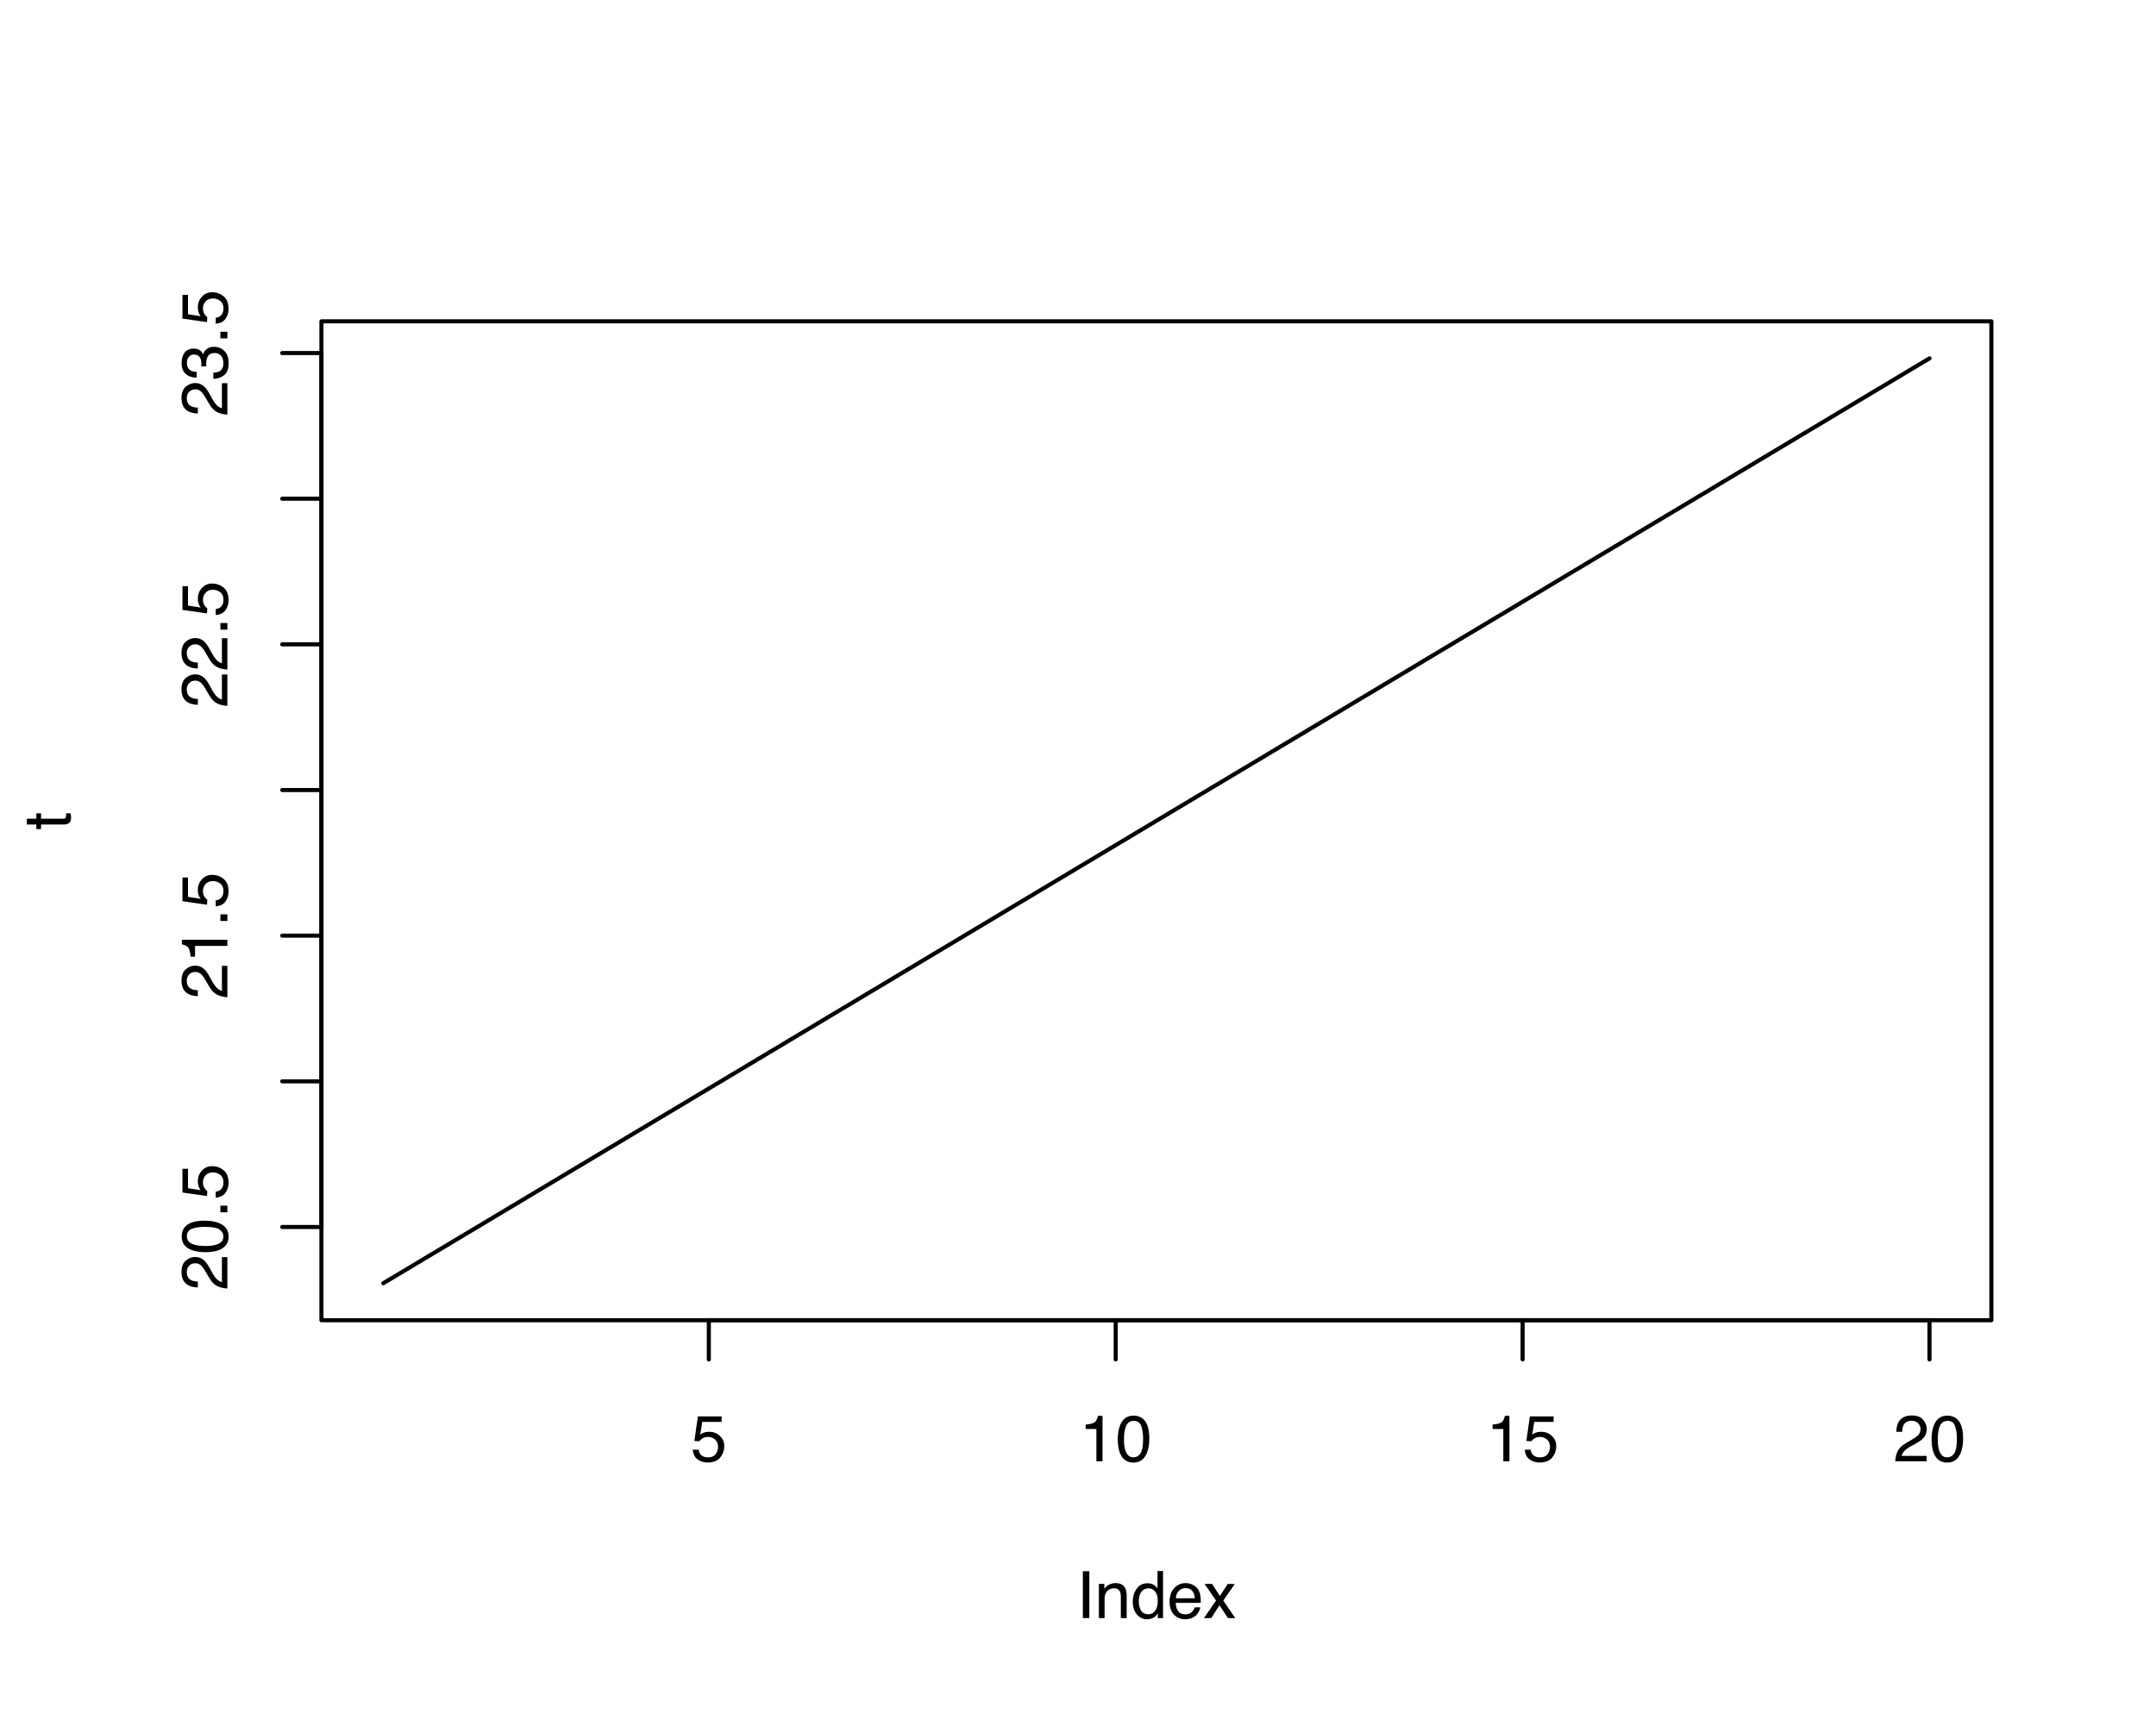
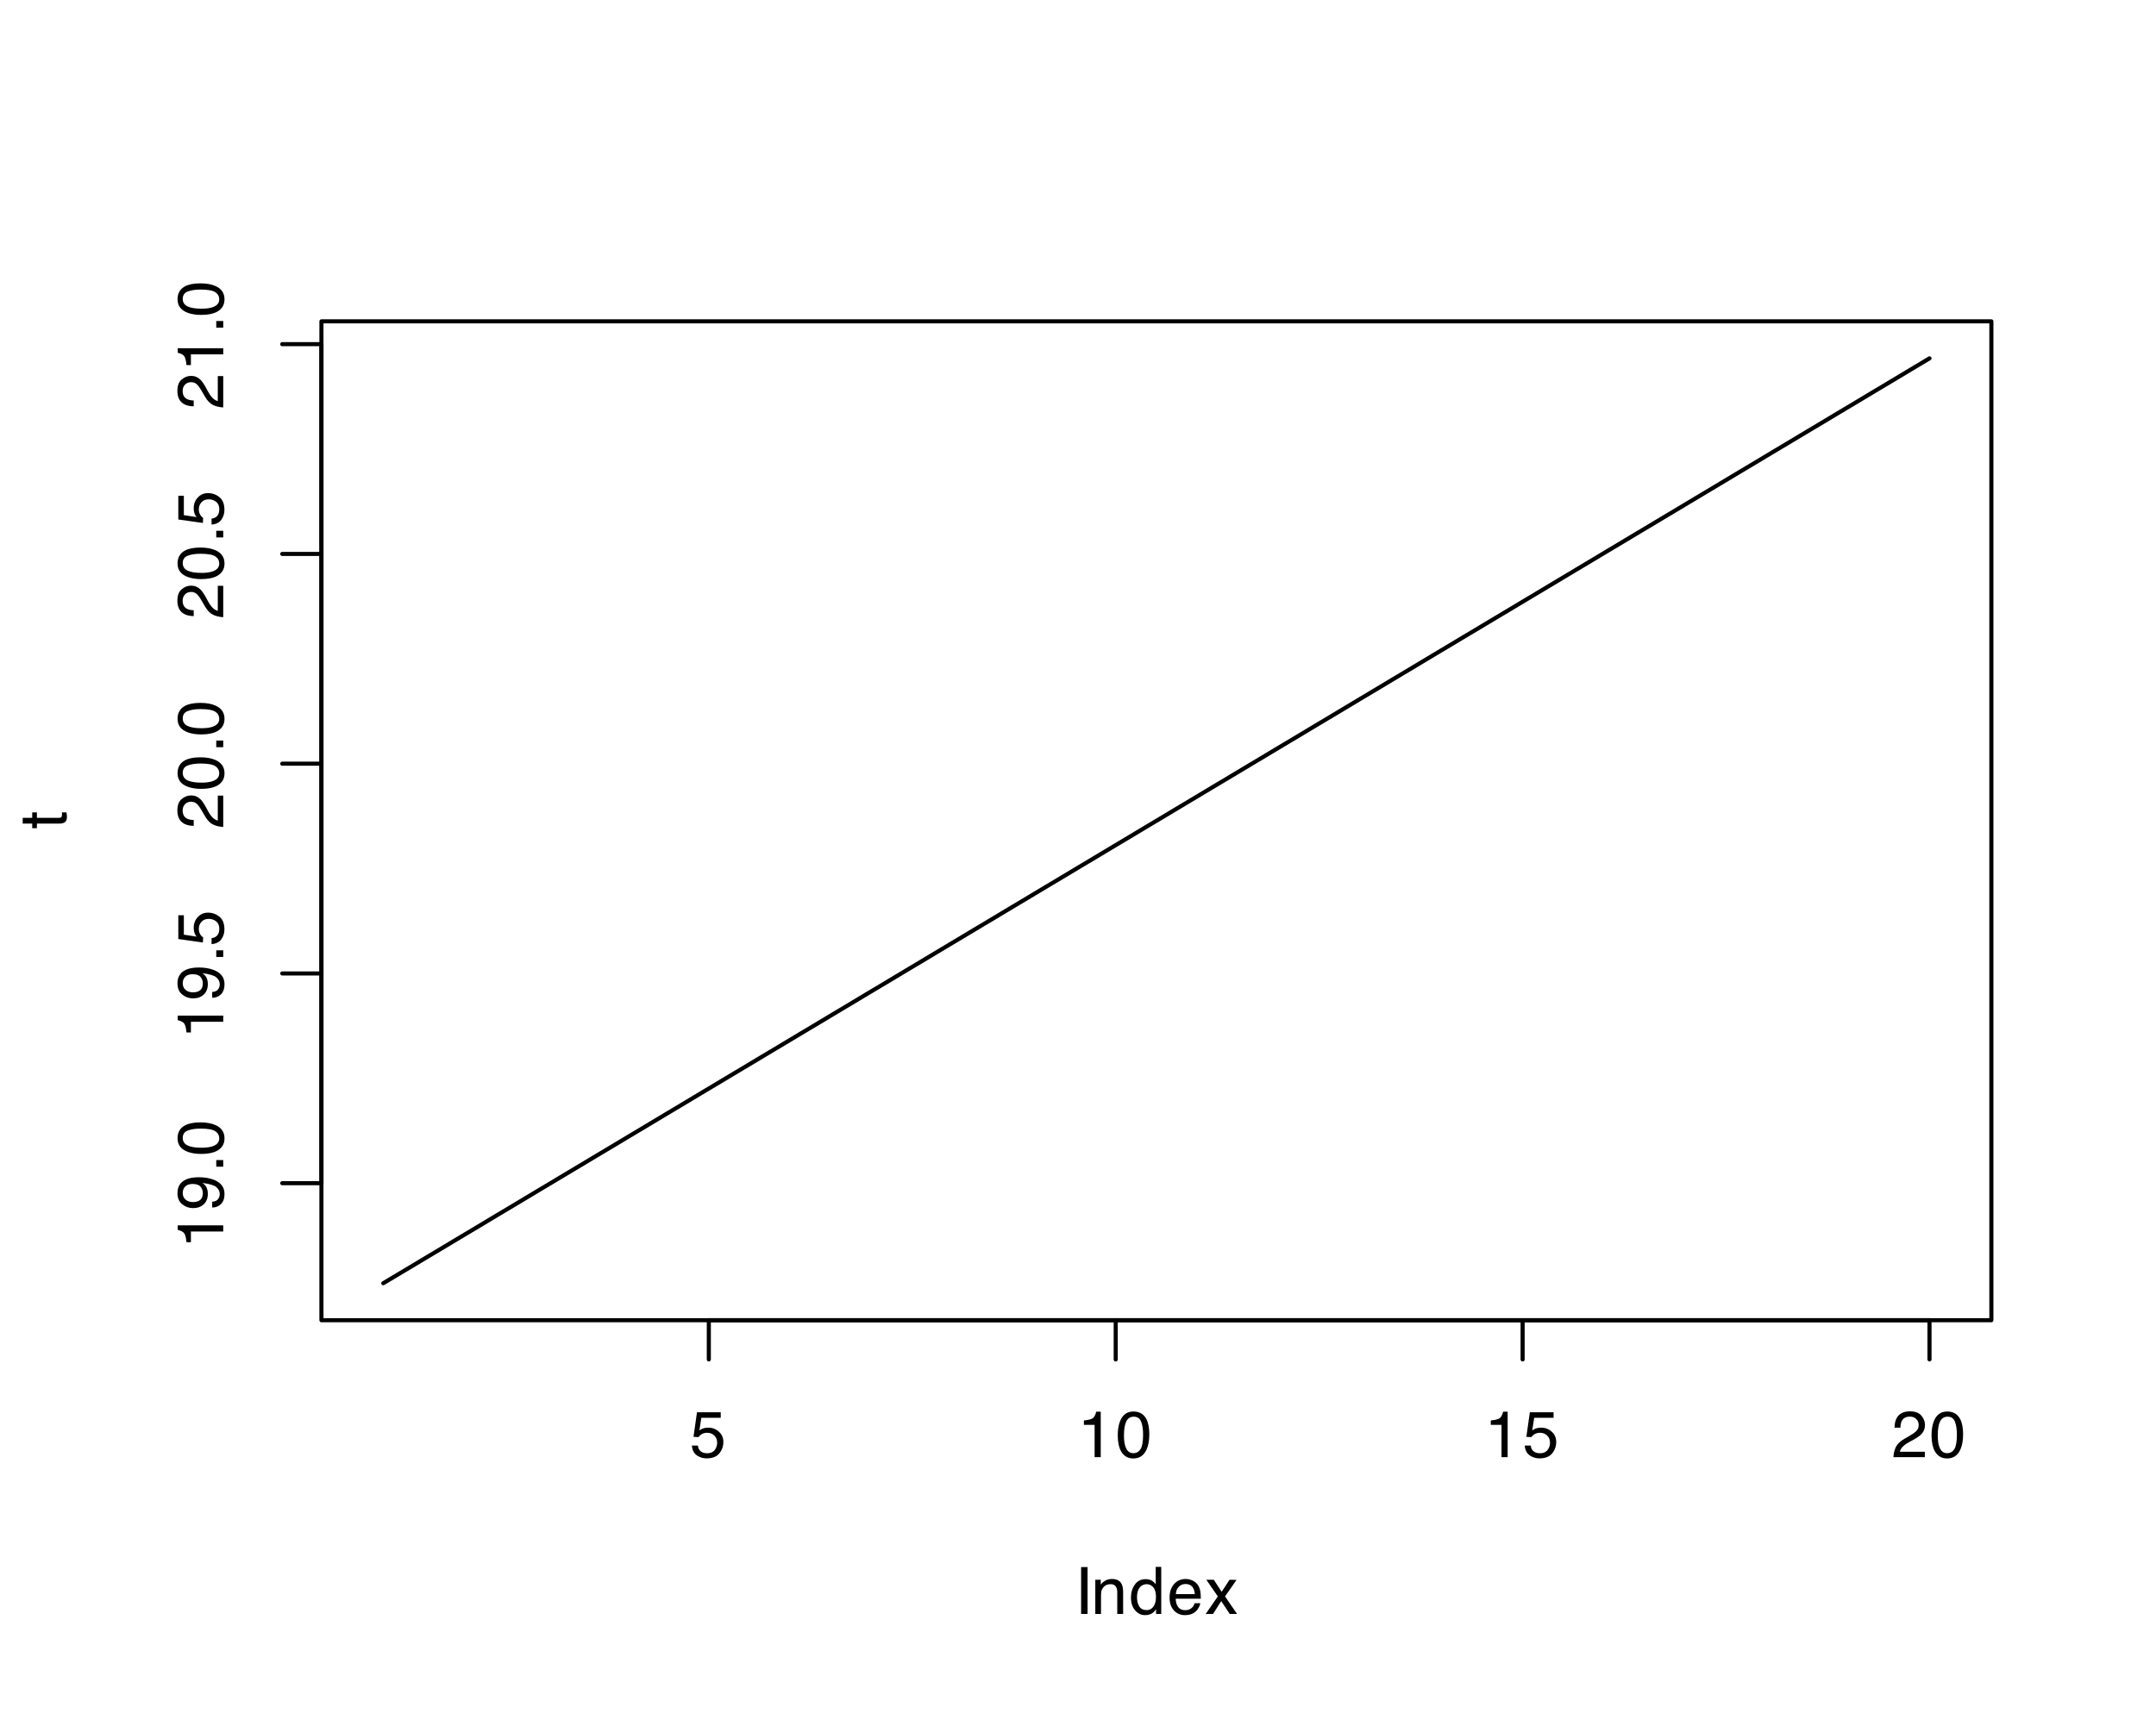
- <svg xmlns="http://www.w3.org/2000/svg" xmlns:xlink="http://www.w3.org/1999/xlink" width="396pt" height="316pt" viewBox="0 0 396 316" version="1.1">
+ <svg xmlns="http://www.w3.org/2000/svg" xmlns:xlink="http://www.w3.org/1999/xlink" width="396" height="316" viewBox="0 0 396 316">
  <defs>
    <g>
-       <symbol overflow="visible" id="glyph0-0">
-         <path style="stroke:none;" d="M 0.391 0 L 0.391 -8.609 L 7.219 -8.609 L 7.219 0 Z M 6.141 -1.078 L 6.141 -7.531 L 1.469 -7.531 L 1.469 -1.078 Z M 6.141 -1.078 " />
-       </symbol>
-       <symbol overflow="visible" id="glyph0-1">
-         <path style="stroke:none;" d="M 1.484 -2.141 C 1.555 -1.535 1.836 -1.117 2.328 -0.891 C 2.578 -0.773 2.863 -0.719 3.188 -0.719 C 3.812 -0.719 4.273 -0.914 4.578 -1.312 C 4.879 -1.707 5.031 -2.148 5.031 -2.641 C 5.031 -3.223 4.848 -3.676 4.484 -4 C 4.129 -4.32 3.703 -4.484 3.203 -4.484 C 2.836 -4.484 2.523 -4.41 2.266 -4.266 C 2.004 -4.129 1.785 -3.938 1.609 -3.688 L 0.688 -3.734 L 1.328 -8.25 L 5.688 -8.25 L 5.688 -7.234 L 2.125 -7.234 L 1.766 -4.906 C 1.961 -5.051 2.148 -5.16 2.328 -5.234 C 2.641 -5.359 3 -5.422 3.406 -5.422 C 4.176 -5.422 4.828 -5.172 5.359 -4.672 C 5.898 -4.18 6.172 -3.555 6.172 -2.797 C 6.172 -2.004 5.922 -1.301 5.422 -0.688 C 4.93 -0.082 4.148 0.219 3.078 0.219 C 2.398 0.219 1.797 0.023 1.266 -0.359 C 0.742 -0.742 0.453 -1.336 0.391 -2.141 Z M 1.484 -2.141 " />
-       </symbol>
-       <symbol overflow="visible" id="glyph0-2">
-         <path style="stroke:none;" d="M 1.156 -5.938 L 1.156 -6.75 C 1.914 -6.82 2.441 -6.945 2.734 -7.125 C 3.035 -7.301 3.266 -7.711 3.422 -8.359 L 4.25 -8.359 L 4.25 0 L 3.125 0 L 3.125 -5.938 Z M 1.156 -5.938 " />
-       </symbol>
-       <symbol overflow="visible" id="glyph0-3">
-         <path style="stroke:none;" d="M 3.25 -8.391 C 4.332 -8.391 5.117 -7.941 5.609 -7.047 C 5.984 -6.359 6.172 -5.41 6.172 -4.203 C 6.172 -3.066 6 -2.125 5.656 -1.375 C 5.164 -0.301 4.359 0.234 3.234 0.234 C 2.234 0.234 1.484 -0.203 0.984 -1.078 C 0.578 -1.816 0.375 -2.801 0.375 -4.031 C 0.375 -4.977 0.5 -5.797 0.75 -6.484 C 1.207 -7.754 2.039 -8.391 3.25 -8.391 Z M 3.234 -0.734 C 3.785 -0.734 4.223 -0.973 4.547 -1.453 C 4.867 -1.941 5.031 -2.848 5.031 -4.172 C 5.031 -5.117 4.91 -5.898 4.672 -6.516 C 4.441 -7.129 3.988 -7.438 3.312 -7.438 C 2.688 -7.438 2.227 -7.145 1.938 -6.562 C 1.656 -5.977 1.516 -5.117 1.516 -3.984 C 1.516 -3.129 1.609 -2.441 1.797 -1.922 C 2.078 -1.129 2.555 -0.734 3.234 -0.734 Z M 3.234 -0.734 " />
-       </symbol>
-       <symbol overflow="visible" id="glyph0-4">
-         <path style="stroke:none;" d="M 0.375 0 C 0.414 -0.719 0.566 -1.344 0.828 -1.875 C 1.086 -2.414 1.594 -2.906 2.344 -3.344 L 3.469 -4 C 3.969 -4.289 4.32 -4.539 4.531 -4.75 C 4.852 -5.07 5.016 -5.441 5.016 -5.859 C 5.016 -6.348 4.863 -6.734 4.562 -7.016 C 4.27 -7.305 3.883 -7.453 3.406 -7.453 C 2.676 -7.453 2.176 -7.18 1.906 -6.641 C 1.75 -6.336 1.664 -5.93 1.656 -5.422 L 0.578 -5.422 C 0.586 -6.148 0.723 -6.742 0.984 -7.203 C 1.441 -8.016 2.25 -8.422 3.406 -8.422 C 4.363 -8.422 5.062 -8.16 5.5 -7.641 C 5.945 -7.117 6.172 -6.539 6.172 -5.906 C 6.172 -5.238 5.938 -4.664 5.469 -4.188 C 5.195 -3.906 4.707 -3.566 4 -3.172 L 3.188 -2.734 C 2.812 -2.523 2.516 -2.32 2.297 -2.125 C 1.898 -1.789 1.648 -1.414 1.547 -1 L 6.141 -1 L 6.141 0 Z M 0.375 0 " />
-       </symbol>
-       <symbol overflow="visible" id="glyph0-5">
-         <path style="stroke:none;" d="M 1.172 -8.609 L 2.359 -8.609 L 2.359 0 L 1.172 0 Z M 1.172 -8.609 " />
-       </symbol>
-       <symbol overflow="visible" id="glyph0-6">
-         <path style="stroke:none;" d="M 0.781 -6.281 L 1.781 -6.281 L 1.781 -5.391 C 2.07 -5.754 2.383 -6.016 2.719 -6.172 C 3.051 -6.336 3.422 -6.422 3.828 -6.422 C 4.711 -6.422 5.312 -6.109 5.625 -5.484 C 5.801 -5.141 5.891 -4.656 5.891 -4.031 L 5.891 0 L 4.812 0 L 4.812 -3.953 C 4.812 -4.336 4.754 -4.645 4.641 -4.875 C 4.453 -5.27 4.113 -5.469 3.625 -5.469 C 3.375 -5.469 3.172 -5.441 3.016 -5.391 C 2.723 -5.305 2.469 -5.133 2.25 -4.875 C 2.07 -4.664 1.957 -4.453 1.906 -4.234 C 1.852 -4.016 1.828 -3.695 1.828 -3.281 L 1.828 0 L 0.781 0 Z M 3.25 -6.422 Z M 3.25 -6.422 " />
-       </symbol>
-       <symbol overflow="visible" id="glyph0-7">
-         <path style="stroke:none;" d="M 1.438 -3.062 C 1.438 -2.395 1.578 -1.832 1.859 -1.375 C 2.148 -0.926 2.609 -0.703 3.234 -0.703 C 3.723 -0.703 4.125 -0.91 4.438 -1.328 C 4.758 -1.742 4.922 -2.348 4.922 -3.141 C 4.922 -3.93 4.754 -4.516 4.422 -4.891 C 4.098 -5.273 3.703 -5.469 3.234 -5.469 C 2.703 -5.469 2.27 -5.266 1.938 -4.859 C 1.602 -4.453 1.438 -3.852 1.438 -3.062 Z M 3.031 -6.391 C 3.508 -6.391 3.91 -6.285 4.234 -6.078 C 4.422 -5.961 4.633 -5.758 4.875 -5.469 L 4.875 -8.641 L 5.891 -8.641 L 5.891 0 L 4.938 0 L 4.938 -0.875 C 4.695 -0.488 4.406 -0.207 4.062 -0.031 C 3.727 0.133 3.344 0.219 2.906 0.219 C 2.207 0.219 1.602 -0.07 1.094 -0.656 C 0.582 -1.25 0.328 -2.031 0.328 -3 C 0.328 -3.914 0.562 -4.707 1.031 -5.375 C 1.5 -6.051 2.164 -6.391 3.031 -6.391 Z M 3.031 -6.391 " />
-       </symbol>
-       <symbol overflow="visible" id="glyph0-8">
-         <path style="stroke:none;" d="M 3.391 -6.422 C 3.836 -6.422 4.27 -6.316 4.688 -6.109 C 5.102 -5.898 5.422 -5.629 5.641 -5.297 C 5.848 -4.973 5.988 -4.602 6.062 -4.188 C 6.125 -3.895 6.156 -3.43 6.156 -2.797 L 1.547 -2.797 C 1.566 -2.16 1.719 -1.648 2 -1.266 C 2.281 -0.879 2.719 -0.688 3.312 -0.688 C 3.863 -0.688 4.301 -0.867 4.625 -1.234 C 4.812 -1.441 4.945 -1.688 5.031 -1.969 L 6.062 -1.969 C 6.039 -1.738 5.953 -1.484 5.797 -1.203 C 5.641 -0.922 5.469 -0.688 5.281 -0.5 C 4.957 -0.188 4.555 0.02 4.078 0.125 C 3.828 0.188 3.539 0.219 3.219 0.219 C 2.438 0.219 1.773 -0.062 1.234 -0.625 C 0.691 -1.195 0.422 -1.992 0.422 -3.016 C 0.422 -4.023 0.691 -4.844 1.234 -5.469 C 1.785 -6.102 2.504 -6.422 3.391 -6.422 Z M 5.062 -3.641 C 5.02 -4.098 4.922 -4.461 4.766 -4.734 C 4.484 -5.242 4.004 -5.5 3.328 -5.5 C 2.836 -5.5 2.426 -5.32 2.094 -4.969 C 1.77 -4.625 1.598 -4.18 1.578 -3.641 Z M 3.281 -6.422 Z M 3.281 -6.422 " />
-       </symbol>
-       <symbol overflow="visible" id="glyph0-9">
-         <path style="stroke:none;" d="M 0.172 -6.281 L 1.547 -6.281 L 2.984 -4.062 L 4.438 -6.281 L 5.719 -6.25 L 3.609 -3.219 L 5.812 0 L 4.469 0 L 2.906 -2.359 L 1.406 0 L 0.062 0 L 2.281 -3.219 Z M 0.172 -6.281 " />
-       </symbol>
-       <symbol overflow="visible" id="glyph1-0">
-         <path style="stroke:none;" d="M 0 -0.391 L -8.609 -0.391 L -8.609 -7.219 L 0 -7.219 Z M -1.078 -6.141 L -7.531 -6.141 L -7.531 -1.469 L -1.078 -1.469 Z M -1.078 -6.141 " />
-       </symbol>
-       <symbol overflow="visible" id="glyph1-1">
-         <path style="stroke:none;" d="M 0 -0.375 C -0.719 -0.414 -1.344 -0.566 -1.875 -0.828 C -2.414 -1.086 -2.906 -1.594 -3.344 -2.344 L -4 -3.469 C -4.289 -3.969 -4.539 -4.32 -4.75 -4.531 C -5.07 -4.852 -5.441 -5.016 -5.859 -5.016 C -6.348 -5.016 -6.734 -4.863 -7.016 -4.562 C -7.305 -4.27 -7.453 -3.883 -7.453 -3.406 C -7.453 -2.676 -7.18 -2.176 -6.641 -1.906 C -6.336 -1.75 -5.93 -1.664 -5.422 -1.656 L -5.422 -0.578 C -6.148 -0.586 -6.742 -0.723 -7.203 -0.984 C -8.016 -1.441 -8.422 -2.25 -8.422 -3.406 C -8.422 -4.363 -8.16 -5.062 -7.641 -5.5 C -7.117 -5.945 -6.539 -6.172 -5.906 -6.172 C -5.238 -6.172 -4.664 -5.938 -4.188 -5.469 C -3.906 -5.195 -3.566 -4.707 -3.172 -4 L -2.734 -3.188 C -2.523 -2.812 -2.32 -2.516 -2.125 -2.297 C -1.789 -1.898 -1.414 -1.648 -1 -1.547 L -1 -6.141 L 0 -6.141 Z M 0 -0.375 " />
-       </symbol>
-       <symbol overflow="visible" id="glyph1-2">
-         <path style="stroke:none;" d="M -8.391 -3.25 C -8.391 -4.332 -7.941 -5.117 -7.047 -5.609 C -6.359 -5.984 -5.41 -6.172 -4.203 -6.172 C -3.066 -6.172 -2.125 -6 -1.375 -5.656 C -0.301 -5.164 0.234 -4.359 0.234 -3.234 C 0.234 -2.234 -0.203 -1.484 -1.078 -0.984 C -1.816 -0.578 -2.801 -0.375 -4.031 -0.375 C -4.977 -0.375 -5.797 -0.5 -6.484 -0.75 C -7.754 -1.207 -8.391 -2.039 -8.391 -3.25 Z M -0.734 -3.234 C -0.734 -3.785 -0.973 -4.223 -1.453 -4.547 C -1.941 -4.867 -2.848 -5.031 -4.172 -5.031 C -5.117 -5.031 -5.898 -4.91 -6.516 -4.672 C -7.129 -4.441 -7.438 -3.988 -7.438 -3.312 C -7.438 -2.688 -7.145 -2.227 -6.562 -1.938 C -5.977 -1.656 -5.117 -1.516 -3.984 -1.516 C -3.129 -1.516 -2.441 -1.609 -1.922 -1.797 C -1.129 -2.078 -0.734 -2.555 -0.734 -3.234 Z M -0.734 -3.234 " />
-       </symbol>
-       <symbol overflow="visible" id="glyph1-3">
-         <path style="stroke:none;" d="M -1.281 -1.031 L -1.281 -2.25 L 0 -2.25 L 0 -1.031 Z M -1.281 -1.031 " />
-       </symbol>
-       <symbol overflow="visible" id="glyph1-4">
-         <path style="stroke:none;" d="M -2.141 -1.484 C -1.535 -1.555 -1.117 -1.836 -0.891 -2.328 C -0.773 -2.578 -0.719 -2.863 -0.719 -3.188 C -0.719 -3.812 -0.914 -4.273 -1.312 -4.578 C -1.707 -4.879 -2.148 -5.031 -2.641 -5.031 C -3.223 -5.031 -3.676 -4.848 -4 -4.484 C -4.32 -4.129 -4.484 -3.703 -4.484 -3.203 C -4.484 -2.836 -4.41 -2.523 -4.266 -2.266 C -4.129 -2.004 -3.938 -1.785 -3.688 -1.609 L -3.734 -0.688 L -8.25 -1.328 L -8.25 -5.688 L -7.234 -5.688 L -7.234 -2.125 L -4.906 -1.766 C -5.051 -1.961 -5.16 -2.148 -5.234 -2.328 C -5.359 -2.641 -5.422 -3 -5.422 -3.406 C -5.422 -4.176 -5.172 -4.828 -4.672 -5.359 C -4.18 -5.898 -3.555 -6.172 -2.797 -6.172 C -2.004 -6.172 -1.301 -5.922 -0.688 -5.422 C -0.082 -4.93 0.219 -4.148 0.219 -3.078 C 0.219 -2.398 0.023 -1.797 -0.359 -1.266 C -0.742 -0.742 -1.336 -0.453 -2.141 -0.391 Z M -2.141 -1.484 " />
-       </symbol>
-       <symbol overflow="visible" id="glyph1-5">
-         <path style="stroke:none;" d="M -5.938 -1.156 L -6.75 -1.156 C -6.82 -1.914 -6.945 -2.441 -7.125 -2.734 C -7.301 -3.035 -7.711 -3.266 -8.359 -3.422 L -8.359 -4.25 L 0 -4.25 L 0 -3.125 L -5.938 -3.125 Z M -5.938 -1.156 " />
-       </symbol>
-       <symbol overflow="visible" id="glyph1-6">
-         <path style="stroke:none;" d="M 0.234 -3.125 C 0.234 -2.125 -0.035 -1.398 -0.578 -0.953 C -1.129 -0.504 -1.797 -0.281 -2.578 -0.281 L -2.578 -1.391 C -2.035 -1.43 -1.641 -1.531 -1.391 -1.688 C -0.953 -1.969 -0.734 -2.461 -0.734 -3.172 C -0.734 -3.734 -0.879 -4.18 -1.172 -4.516 C -1.473 -4.848 -1.859 -5.016 -2.328 -5.016 C -2.898 -5.016 -3.301 -4.836 -3.531 -4.484 C -3.77 -4.129 -3.891 -3.641 -3.891 -3.016 C -3.891 -2.941 -3.883 -2.867 -3.875 -2.797 C -3.875 -2.723 -3.875 -2.648 -3.875 -2.578 L -4.812 -2.578 C -4.789 -2.691 -4.781 -2.785 -4.781 -2.859 C -4.781 -2.93 -4.781 -3.008 -4.781 -3.094 C -4.781 -3.488 -4.844 -3.812 -4.969 -4.062 C -5.188 -4.508 -5.578 -4.734 -6.141 -4.734 C -6.555 -4.734 -6.875 -4.582 -7.094 -4.281 C -7.32 -3.988 -7.438 -3.645 -7.438 -3.25 C -7.438 -2.551 -7.203 -2.066 -6.734 -1.797 C -6.484 -1.648 -6.117 -1.566 -5.641 -1.547 L -5.641 -0.5 C -6.266 -0.5 -6.797 -0.625 -7.234 -0.875 C -8.016 -1.301 -8.406 -2.055 -8.406 -3.141 C -8.406 -3.992 -8.211 -4.656 -7.828 -5.125 C -7.453 -5.594 -6.898 -5.828 -6.172 -5.828 C -5.66 -5.828 -5.242 -5.691 -4.922 -5.422 C -4.723 -5.242 -4.566 -5.02 -4.453 -4.75 C -4.328 -5.188 -4.094 -5.531 -3.75 -5.781 C -3.406 -6.031 -2.984 -6.156 -2.484 -6.156 C -1.68 -6.156 -1.023 -5.891 -0.516 -5.359 C -0.016 -4.836 0.234 -4.094 0.234 -3.125 Z M 0.234 -3.125 " />
-       </symbol>
-       <symbol overflow="visible" id="glyph1-7">
-         <path style="stroke:none;" d="M -8.031 -0.984 L -8.031 -2.047 L -6.281 -2.047 L -6.281 -3.047 L -5.422 -3.047 L -5.422 -2.047 L -1.312 -2.047 C -1.094 -2.047 -0.945 -2.125 -0.875 -2.281 C -0.832 -2.352 -0.812 -2.488 -0.812 -2.688 C -0.812 -2.738 -0.812 -2.789 -0.812 -2.844 C -0.82 -2.906 -0.828 -2.973 -0.828 -3.047 L 0 -3.047 C 0.031 -2.93 0.051 -2.805 0.062 -2.672 C 0.082 -2.547 0.094 -2.406 0.094 -2.25 C 0.094 -1.758 -0.031 -1.426 -0.281 -1.25 C -0.531 -1.07 -0.859 -0.984 -1.266 -0.984 L -5.422 -0.984 L -5.422 -0.141 L -6.281 -0.141 L -6.281 -0.984 Z M -8.031 -0.984 " />
-       </symbol>
+       <g id="glyph-0-0">
+         <path d="M 0.391 0 L 0.391 -8.609 L 7.219 -8.609 L 7.219 0 Z M 6.141 -1.078 L 6.141 -7.531 L 1.469 -7.531 L 1.469 -1.078 Z M 6.141 -1.078 " />
+       </g>
+       <g id="glyph-0-1">
+         <path d="M 1.484 -2.141 C 1.555 -1.535 1.836 -1.117 2.328 -0.891 C 2.578 -0.773 2.863 -0.719 3.188 -0.719 C 3.812 -0.719 4.273 -0.914 4.578 -1.312 C 4.879 -1.707 5.031 -2.148 5.031 -2.641 C 5.031 -3.223 4.848 -3.676 4.484 -4 C 4.129 -4.32 3.703 -4.484 3.203 -4.484 C 2.836 -4.484 2.523 -4.41 2.266 -4.266 C 2.004 -4.129 1.785 -3.938 1.609 -3.688 L 0.688 -3.734 L 1.328 -8.25 L 5.688 -8.25 L 5.688 -7.234 L 2.125 -7.234 L 1.766 -4.906 C 1.961 -5.051 2.148 -5.16 2.328 -5.234 C 2.641 -5.359 3 -5.422 3.406 -5.422 C 4.176 -5.422 4.828 -5.172 5.359 -4.672 C 5.898 -4.18 6.172 -3.555 6.172 -2.797 C 6.172 -2.004 5.922 -1.301 5.422 -0.688 C 4.93 -0.082 4.148 0.219 3.078 0.219 C 2.398 0.219 1.797 0.023 1.266 -0.359 C 0.742 -0.742 0.453 -1.336 0.391 -2.141 Z M 1.484 -2.141 " />
+       </g>
+       <g id="glyph-0-2">
+         <path d="M 1.156 -5.938 L 1.156 -6.75 C 1.914 -6.82 2.441 -6.945 2.734 -7.125 C 3.035 -7.301 3.266 -7.711 3.422 -8.359 L 4.25 -8.359 L 4.25 0 L 3.125 0 L 3.125 -5.938 Z M 1.156 -5.938 " />
+       </g>
+       <g id="glyph-0-3">
+         <path d="M 3.25 -8.391 C 4.332 -8.391 5.117 -7.941 5.609 -7.047 C 5.984 -6.359 6.172 -5.41 6.172 -4.203 C 6.172 -3.066 6 -2.125 5.656 -1.375 C 5.164 -0.301 4.359 0.234 3.234 0.234 C 2.234 0.234 1.484 -0.203 0.984 -1.078 C 0.578 -1.816 0.375 -2.801 0.375 -4.031 C 0.375 -4.977 0.5 -5.797 0.75 -6.484 C 1.207 -7.754 2.039 -8.391 3.25 -8.391 Z M 3.234 -0.734 C 3.785 -0.734 4.223 -0.973 4.547 -1.453 C 4.867 -1.941 5.031 -2.848 5.031 -4.172 C 5.031 -5.117 4.91 -5.898 4.672 -6.516 C 4.441 -7.129 3.988 -7.438 3.312 -7.438 C 2.688 -7.438 2.227 -7.145 1.938 -6.562 C 1.656 -5.977 1.516 -5.117 1.516 -3.984 C 1.516 -3.129 1.609 -2.441 1.797 -1.922 C 2.078 -1.129 2.555 -0.734 3.234 -0.734 Z M 3.234 -0.734 " />
+       </g>
+       <g id="glyph-0-4">
+         <path d="M 0.375 0 C 0.414 -0.719 0.566 -1.344 0.828 -1.875 C 1.086 -2.414 1.594 -2.906 2.344 -3.344 L 3.469 -4 C 3.969 -4.289 4.32 -4.539 4.531 -4.75 C 4.852 -5.07 5.016 -5.441 5.016 -5.859 C 5.016 -6.348 4.863 -6.734 4.562 -7.016 C 4.27 -7.305 3.883 -7.453 3.406 -7.453 C 2.676 -7.453 2.176 -7.18 1.906 -6.641 C 1.75 -6.336 1.664 -5.93 1.656 -5.422 L 0.578 -5.422 C 0.586 -6.148 0.723 -6.742 0.984 -7.203 C 1.441 -8.016 2.25 -8.422 3.406 -8.422 C 4.363 -8.422 5.062 -8.16 5.5 -7.641 C 5.945 -7.117 6.172 -6.539 6.172 -5.906 C 6.172 -5.238 5.938 -4.664 5.469 -4.188 C 5.195 -3.906 4.707 -3.566 4 -3.172 L 3.188 -2.734 C 2.812 -2.523 2.516 -2.32 2.297 -2.125 C 1.898 -1.789 1.648 -1.414 1.547 -1 L 6.141 -1 L 6.141 0 Z M 0.375 0 " />
+       </g>
+       <g id="glyph-0-5">
+         <path d="M 1.172 -8.609 L 2.359 -8.609 L 2.359 0 L 1.172 0 Z M 1.172 -8.609 " />
+       </g>
+       <g id="glyph-0-6">
+         <path d="M 0.781 -6.281 L 1.781 -6.281 L 1.781 -5.391 C 2.07 -5.754 2.383 -6.016 2.719 -6.172 C 3.051 -6.336 3.422 -6.422 3.828 -6.422 C 4.711 -6.422 5.312 -6.109 5.625 -5.484 C 5.801 -5.141 5.891 -4.656 5.891 -4.031 L 5.891 0 L 4.812 0 L 4.812 -3.953 C 4.812 -4.336 4.754 -4.645 4.641 -4.875 C 4.453 -5.27 4.113 -5.469 3.625 -5.469 C 3.375 -5.469 3.172 -5.441 3.016 -5.391 C 2.723 -5.305 2.469 -5.133 2.25 -4.875 C 2.07 -4.664 1.957 -4.453 1.906 -4.234 C 1.852 -4.016 1.828 -3.695 1.828 -3.281 L 1.828 0 L 0.781 0 Z M 3.25 -6.422 Z M 3.25 -6.422 " />
+       </g>
+       <g id="glyph-0-7">
+         <path d="M 1.438 -3.062 C 1.438 -2.395 1.578 -1.832 1.859 -1.375 C 2.148 -0.926 2.609 -0.703 3.234 -0.703 C 3.723 -0.703 4.125 -0.91 4.438 -1.328 C 4.758 -1.742 4.922 -2.348 4.922 -3.141 C 4.922 -3.93 4.754 -4.516 4.422 -4.891 C 4.098 -5.273 3.703 -5.469 3.234 -5.469 C 2.703 -5.469 2.27 -5.266 1.938 -4.859 C 1.602 -4.453 1.438 -3.852 1.438 -3.062 Z M 3.031 -6.391 C 3.508 -6.391 3.91 -6.285 4.234 -6.078 C 4.422 -5.961 4.633 -5.758 4.875 -5.469 L 4.875 -8.641 L 5.891 -8.641 L 5.891 0 L 4.938 0 L 4.938 -0.875 C 4.695 -0.488 4.406 -0.207 4.062 -0.031 C 3.727 0.133 3.344 0.219 2.906 0.219 C 2.207 0.219 1.602 -0.07 1.094 -0.656 C 0.582 -1.25 0.328 -2.031 0.328 -3 C 0.328 -3.914 0.562 -4.707 1.031 -5.375 C 1.5 -6.051 2.164 -6.391 3.031 -6.391 Z M 3.031 -6.391 " />
+       </g>
+       <g id="glyph-0-8">
+         <path d="M 3.391 -6.422 C 3.836 -6.422 4.27 -6.316 4.688 -6.109 C 5.102 -5.898 5.422 -5.629 5.641 -5.297 C 5.848 -4.973 5.988 -4.602 6.062 -4.188 C 6.125 -3.895 6.156 -3.43 6.156 -2.797 L 1.547 -2.797 C 1.566 -2.16 1.719 -1.648 2 -1.266 C 2.281 -0.879 2.719 -0.688 3.312 -0.688 C 3.863 -0.688 4.301 -0.867 4.625 -1.234 C 4.812 -1.441 4.945 -1.688 5.031 -1.969 L 6.062 -1.969 C 6.039 -1.738 5.953 -1.484 5.797 -1.203 C 5.641 -0.922 5.469 -0.688 5.281 -0.5 C 4.957 -0.188 4.555 0.02 4.078 0.125 C 3.828 0.188 3.539 0.219 3.219 0.219 C 2.438 0.219 1.773 -0.062 1.234 -0.625 C 0.691 -1.195 0.422 -1.992 0.422 -3.016 C 0.422 -4.023 0.691 -4.844 1.234 -5.469 C 1.785 -6.102 2.504 -6.422 3.391 -6.422 Z M 5.062 -3.641 C 5.02 -4.098 4.922 -4.461 4.766 -4.734 C 4.484 -5.242 4.004 -5.5 3.328 -5.5 C 2.836 -5.5 2.426 -5.32 2.094 -4.969 C 1.77 -4.625 1.598 -4.18 1.578 -3.641 Z M 3.281 -6.422 Z M 3.281 -6.422 " />
+       </g>
+       <g id="glyph-0-9">
+         <path d="M 0.172 -6.281 L 1.547 -6.281 L 2.984 -4.062 L 4.438 -6.281 L 5.719 -6.25 L 3.609 -3.219 L 5.812 0 L 4.469 0 L 2.906 -2.359 L 1.406 0 L 0.062 0 L 2.281 -3.219 Z M 0.172 -6.281 " />
+       </g>
+       <g id="glyph-1-0">
+         <path d="M 0 -0.391 L -8.609 -0.391 L -8.609 -7.219 L 0 -7.219 Z M -1.078 -6.141 L -7.531 -6.141 L -7.531 -1.469 L -1.078 -1.469 Z M -1.078 -6.141 " />
+       </g>
+       <g id="glyph-1-1">
+         <path d="M -5.938 -1.156 L -6.75 -1.156 C -6.82 -1.914 -6.945 -2.441 -7.125 -2.734 C -7.301 -3.035 -7.711 -3.266 -8.359 -3.422 L -8.359 -4.25 L 0 -4.25 L 0 -3.125 L -5.938 -3.125 Z M -5.938 -1.156 " />
+       </g>
+       <g id="glyph-1-2">
+         <path d="M -2.031 -1.594 C -1.445 -1.625 -1.047 -1.848 -0.828 -2.266 C -0.703 -2.484 -0.641 -2.727 -0.641 -3 C -0.641 -3.5 -0.848 -3.926 -1.266 -4.281 C -1.691 -4.633 -2.547 -4.891 -3.828 -5.047 C -3.461 -4.805 -3.203 -4.516 -3.047 -4.172 C -2.898 -3.828 -2.828 -3.453 -2.828 -3.047 C -2.828 -2.242 -3.078 -1.602 -3.578 -1.125 C -4.086 -0.656 -4.738 -0.422 -5.531 -0.422 C -6.289 -0.422 -6.957 -0.656 -7.531 -1.125 C -8.113 -1.594 -8.406 -2.281 -8.406 -3.188 C -8.406 -4.406 -7.852 -5.25 -6.75 -5.719 C -6.145 -5.969 -5.391 -6.094 -4.484 -6.094 C -3.453 -6.094 -2.539 -5.941 -1.75 -5.641 C -0.426 -5.129 0.234 -4.258 0.234 -3.031 C 0.234 -2.219 0.02 -1.598 -0.406 -1.172 C -0.844 -0.742 -1.383 -0.531 -2.031 -0.531 Z M -3.75 -3.188 C -3.75 -3.613 -3.883 -4 -4.156 -4.344 C -4.438 -4.688 -4.922 -4.859 -5.609 -4.859 C -6.223 -4.859 -6.68 -4.703 -6.984 -4.391 C -7.285 -4.078 -7.438 -3.68 -7.438 -3.203 C -7.438 -2.691 -7.266 -2.285 -6.922 -1.984 C -6.578 -1.68 -6.113 -1.531 -5.531 -1.531 C -4.988 -1.531 -4.555 -1.66 -4.234 -1.922 C -3.91 -2.191 -3.75 -2.613 -3.75 -3.188 Z M -3.75 -3.188 " />
+       </g>
+       <g id="glyph-1-3">
+         <path d="M -1.281 -1.031 L -1.281 -2.25 L 0 -2.25 L 0 -1.031 Z M -1.281 -1.031 " />
+       </g>
+       <g id="glyph-1-4">
+         <path d="M -8.391 -3.25 C -8.391 -4.332 -7.941 -5.117 -7.047 -5.609 C -6.359 -5.984 -5.41 -6.172 -4.203 -6.172 C -3.066 -6.172 -2.125 -6 -1.375 -5.656 C -0.301 -5.164 0.234 -4.359 0.234 -3.234 C 0.234 -2.234 -0.203 -1.484 -1.078 -0.984 C -1.816 -0.578 -2.801 -0.375 -4.031 -0.375 C -4.977 -0.375 -5.797 -0.5 -6.484 -0.75 C -7.754 -1.207 -8.391 -2.039 -8.391 -3.25 Z M -0.734 -3.234 C -0.734 -3.785 -0.973 -4.223 -1.453 -4.547 C -1.941 -4.867 -2.848 -5.031 -4.172 -5.031 C -5.117 -5.031 -5.898 -4.91 -6.516 -4.672 C -7.129 -4.441 -7.438 -3.988 -7.438 -3.312 C -7.438 -2.688 -7.145 -2.227 -6.562 -1.938 C -5.977 -1.656 -5.117 -1.516 -3.984 -1.516 C -3.129 -1.516 -2.441 -1.609 -1.922 -1.797 C -1.129 -2.078 -0.734 -2.555 -0.734 -3.234 Z M -0.734 -3.234 " />
+       </g>
+       <g id="glyph-1-5">
+         <path d="M -2.141 -1.484 C -1.535 -1.555 -1.117 -1.836 -0.891 -2.328 C -0.773 -2.578 -0.719 -2.863 -0.719 -3.188 C -0.719 -3.812 -0.914 -4.273 -1.312 -4.578 C -1.707 -4.879 -2.148 -5.031 -2.641 -5.031 C -3.223 -5.031 -3.676 -4.848 -4 -4.484 C -4.32 -4.129 -4.484 -3.703 -4.484 -3.203 C -4.484 -2.836 -4.41 -2.523 -4.266 -2.266 C -4.129 -2.004 -3.938 -1.785 -3.688 -1.609 L -3.734 -0.688 L -8.25 -1.328 L -8.25 -5.688 L -7.234 -5.688 L -7.234 -2.125 L -4.906 -1.766 C -5.051 -1.961 -5.16 -2.148 -5.234 -2.328 C -5.359 -2.641 -5.422 -3 -5.422 -3.406 C -5.422 -4.176 -5.172 -4.828 -4.672 -5.359 C -4.18 -5.898 -3.555 -6.172 -2.797 -6.172 C -2.004 -6.172 -1.301 -5.922 -0.688 -5.422 C -0.082 -4.93 0.219 -4.148 0.219 -3.078 C 0.219 -2.398 0.023 -1.797 -0.359 -1.266 C -0.742 -0.742 -1.336 -0.453 -2.141 -0.391 Z M -2.141 -1.484 " />
+       </g>
+       <g id="glyph-1-6">
+         <path d="M 0 -0.375 C -0.719 -0.414 -1.344 -0.566 -1.875 -0.828 C -2.414 -1.086 -2.906 -1.594 -3.344 -2.344 L -4 -3.469 C -4.289 -3.969 -4.539 -4.32 -4.75 -4.531 C -5.07 -4.852 -5.441 -5.016 -5.859 -5.016 C -6.348 -5.016 -6.734 -4.863 -7.016 -4.562 C -7.305 -4.27 -7.453 -3.883 -7.453 -3.406 C -7.453 -2.676 -7.18 -2.176 -6.641 -1.906 C -6.336 -1.75 -5.93 -1.664 -5.422 -1.656 L -5.422 -0.578 C -6.148 -0.586 -6.742 -0.723 -7.203 -0.984 C -8.016 -1.441 -8.422 -2.25 -8.422 -3.406 C -8.422 -4.363 -8.16 -5.062 -7.641 -5.5 C -7.117 -5.945 -6.539 -6.172 -5.906 -6.172 C -5.238 -6.172 -4.664 -5.938 -4.188 -5.469 C -3.906 -5.195 -3.566 -4.707 -3.172 -4 L -2.734 -3.188 C -2.523 -2.812 -2.32 -2.516 -2.125 -2.297 C -1.789 -1.898 -1.414 -1.648 -1 -1.547 L -1 -6.141 L 0 -6.141 Z M 0 -0.375 " />
+       </g>
+       <g id="glyph-1-7">
+         <path d="M -8.031 -0.984 L -8.031 -2.047 L -6.281 -2.047 L -6.281 -3.047 L -5.422 -3.047 L -5.422 -2.047 L -1.312 -2.047 C -1.094 -2.047 -0.945 -2.125 -0.875 -2.281 C -0.832 -2.352 -0.812 -2.488 -0.812 -2.688 C -0.812 -2.738 -0.812 -2.789 -0.812 -2.844 C -0.82 -2.906 -0.828 -2.973 -0.828 -3.047 L 0 -3.047 C 0.031 -2.93 0.051 -2.805 0.062 -2.672 C 0.082 -2.547 0.094 -2.406 0.094 -2.25 C 0.094 -1.758 -0.031 -1.426 -0.281 -1.25 C -0.531 -1.07 -0.859 -0.984 -1.266 -0.984 L -5.422 -0.984 L -5.422 -0.141 L -6.281 -0.141 L -6.281 -0.984 Z M -8.031 -0.984 " />
+       </g>
    </g>
  </defs>
-   <g id="surface4">
-     <rect x="0" y="0" width="396" height="316" style="fill:rgb(100%,100%,100%);fill-opacity:1;stroke:none;" />
-     <path style="fill:none;stroke-width:0.75;stroke-linecap:round;stroke-linejoin:round;stroke:rgb(0%,0%,0%);stroke-opacity:1;stroke-miterlimit:10;" d="M 70.398 235.762 L 85.348 226.82 L 100.293 217.875 L 115.242 208.934 L 130.191 199.988 L 145.137 191.047 L 160.086 182.102 L 175.031 173.16 L 189.98 164.215 L 204.926 155.273 L 219.875 146.328 L 234.82 137.387 L 249.77 128.441 L 264.715 119.496 L 279.664 110.555 L 294.609 101.609 L 309.559 92.668 L 324.504 83.723 L 339.453 74.781 L 354.398 65.836 " />
-     <path style="fill:none;stroke-width:0.75;stroke-linecap:round;stroke-linejoin:round;stroke:rgb(0%,0%,0%);stroke-opacity:1;stroke-miterlimit:10;" d="M 130.191 242.559 L 354.398 242.559 " />
-     <path style="fill:none;stroke-width:0.75;stroke-linecap:round;stroke-linejoin:round;stroke:rgb(0%,0%,0%);stroke-opacity:1;stroke-miterlimit:10;" d="M 130.191 242.559 L 130.191 249.762 " />
-     <path style="fill:none;stroke-width:0.75;stroke-linecap:round;stroke-linejoin:round;stroke:rgb(0%,0%,0%);stroke-opacity:1;stroke-miterlimit:10;" d="M 204.926 242.559 L 204.926 249.762 " />
-     <path style="fill:none;stroke-width:0.75;stroke-linecap:round;stroke-linejoin:round;stroke:rgb(0%,0%,0%);stroke-opacity:1;stroke-miterlimit:10;" d="M 279.664 242.559 L 279.664 249.762 " />
-     <path style="fill:none;stroke-width:0.75;stroke-linecap:round;stroke-linejoin:round;stroke:rgb(0%,0%,0%);stroke-opacity:1;stroke-miterlimit:10;" d="M 354.398 242.559 L 354.398 249.762 " />
-     <g style="fill:rgb(0%,0%,0%);fill-opacity:1;">
-       <use xlink:href="#glyph0-1" x="126.855" y="268.48" />
-     </g>
-     <g style="fill:rgb(0%,0%,0%);fill-opacity:1;">
-       <use xlink:href="#glyph0-2" x="198.254" y="268.48" />
-       <use xlink:href="#glyph0-3" x="204.928" y="268.48" />
-     </g>
-     <g style="fill:rgb(0%,0%,0%);fill-opacity:1;">
-       <use xlink:href="#glyph0-2" x="272.992" y="268.48" />
-       <use xlink:href="#glyph0-1" x="279.666" y="268.48" />
-     </g>
-     <g style="fill:rgb(0%,0%,0%);fill-opacity:1;">
-       <use xlink:href="#glyph0-4" x="347.727" y="268.48" />
-       <use xlink:href="#glyph0-3" x="354.4" y="268.48" />
-     </g>
-     <path style="fill:none;stroke-width:0.75;stroke-linecap:round;stroke-linejoin:round;stroke:rgb(0%,0%,0%);stroke-opacity:1;stroke-miterlimit:10;" d="M 59.039 225.43 L 59.039 64.867 " />
-     <path style="fill:none;stroke-width:0.75;stroke-linecap:round;stroke-linejoin:round;stroke:rgb(0%,0%,0%);stroke-opacity:1;stroke-miterlimit:10;" d="M 59.039 225.43 L 51.84 225.43 " />
-     <path style="fill:none;stroke-width:0.75;stroke-linecap:round;stroke-linejoin:round;stroke:rgb(0%,0%,0%);stroke-opacity:1;stroke-miterlimit:10;" d="M 59.039 198.668 L 51.84 198.668 " />
-     <path style="fill:none;stroke-width:0.75;stroke-linecap:round;stroke-linejoin:round;stroke:rgb(0%,0%,0%);stroke-opacity:1;stroke-miterlimit:10;" d="M 59.039 171.906 L 51.84 171.906 " />
-     <path style="fill:none;stroke-width:0.75;stroke-linecap:round;stroke-linejoin:round;stroke:rgb(0%,0%,0%);stroke-opacity:1;stroke-miterlimit:10;" d="M 59.039 145.148 L 51.84 145.148 " />
-     <path style="fill:none;stroke-width:0.75;stroke-linecap:round;stroke-linejoin:round;stroke:rgb(0%,0%,0%);stroke-opacity:1;stroke-miterlimit:10;" d="M 59.039 118.387 L 51.84 118.387 " />
-     <path style="fill:none;stroke-width:0.75;stroke-linecap:round;stroke-linejoin:round;stroke:rgb(0%,0%,0%);stroke-opacity:1;stroke-miterlimit:10;" d="M 59.039 91.625 L 51.84 91.625 " />
-     <path style="fill:none;stroke-width:0.75;stroke-linecap:round;stroke-linejoin:round;stroke:rgb(0%,0%,0%);stroke-opacity:1;stroke-miterlimit:10;" d="M 59.039 64.867 L 51.84 64.867 " />
-     <g style="fill:rgb(0%,0%,0%);fill-opacity:1;">
-       <use xlink:href="#glyph1-1" x="41.762" y="237.109" />
-       <use xlink:href="#glyph1-2" x="41.762" y="230.436" />
-       <use xlink:href="#glyph1-3" x="41.762" y="223.762" />
-       <use xlink:href="#glyph1-4" x="41.762" y="220.428" />
-     </g>
-     <g style="fill:rgb(0%,0%,0%);fill-opacity:1;">
-       <use xlink:href="#glyph1-1" x="41.762" y="183.586" />
-       <use xlink:href="#glyph1-5" x="41.762" y="176.912" />
-       <use xlink:href="#glyph1-3" x="41.762" y="170.238" />
-       <use xlink:href="#glyph1-4" x="41.762" y="166.904" />
-     </g>
-     <g style="fill:rgb(0%,0%,0%);fill-opacity:1;">
-       <use xlink:href="#glyph1-1" x="41.762" y="130.066" />
-       <use xlink:href="#glyph1-1" x="41.762" y="123.393" />
-       <use xlink:href="#glyph1-3" x="41.762" y="116.719" />
-       <use xlink:href="#glyph1-4" x="41.762" y="113.385" />
-     </g>
-     <g style="fill:rgb(0%,0%,0%);fill-opacity:1;">
-       <use xlink:href="#glyph1-1" x="41.762" y="76.547" />
-       <use xlink:href="#glyph1-6" x="41.762" y="69.873" />
-       <use xlink:href="#glyph1-3" x="41.762" y="63.199" />
-       <use xlink:href="#glyph1-4" x="41.762" y="59.865" />
-     </g>
-     <path style="fill:none;stroke-width:0.75;stroke-linecap:round;stroke-linejoin:round;stroke:rgb(0%,0%,0%);stroke-opacity:1;stroke-miterlimit:10;" d="M 59.039 242.559 L 365.762 242.559 L 365.762 59.039 L 59.039 59.039 Z M 59.039 242.559 " />
-     <g style="fill:rgb(0%,0%,0%);fill-opacity:1;">
-       <use xlink:href="#glyph0-5" x="197.719" y="297.281" />
-       <use xlink:href="#glyph0-6" x="201.053" y="297.281" />
-       <use xlink:href="#glyph0-7" x="207.727" y="297.281" />
-       <use xlink:href="#glyph0-8" x="214.4" y="297.281" />
-       <use xlink:href="#glyph0-9" x="221.074" y="297.281" />
-     </g>
-     <g style="fill:rgb(0%,0%,0%);fill-opacity:1;">
-       <use xlink:href="#glyph1-7" x="12.961" y="152.469" />
-     </g>
+   <rect x="-39.6" y="-31.6" width="475.2" height="379.2" fill="rgb(100%, 100%, 100%)" fill-opacity="1" />
+   <path fill="none" stroke-width="0.75" stroke-linecap="round" stroke-linejoin="round" stroke="rgb(0%, 0%, 0%)" stroke-opacity="1" stroke-miterlimit="10" d="M 70.398 235.762 L 85.348 226.82 L 100.293 217.875 L 115.242 208.934 L 130.191 199.988 L 145.137 191.047 L 160.086 182.102 L 175.031 173.16 L 189.98 164.215 L 204.926 155.273 L 219.875 146.328 L 234.82 137.387 L 249.77 128.441 L 264.715 119.496 L 279.664 110.555 L 294.609 101.609 L 309.559 92.668 L 324.504 83.723 L 339.453 74.781 L 354.398 65.836 " />
+   <path fill="none" stroke-width="0.75" stroke-linecap="round" stroke-linejoin="round" stroke="rgb(0%, 0%, 0%)" stroke-opacity="1" stroke-miterlimit="10" d="M 130.191 242.559 L 354.398 242.559 " />
+   <path fill="none" stroke-width="0.75" stroke-linecap="round" stroke-linejoin="round" stroke="rgb(0%, 0%, 0%)" stroke-opacity="1" stroke-miterlimit="10" d="M 130.191 242.559 L 130.191 249.762 " />
+   <path fill="none" stroke-width="0.75" stroke-linecap="round" stroke-linejoin="round" stroke="rgb(0%, 0%, 0%)" stroke-opacity="1" stroke-miterlimit="10" d="M 204.926 242.559 L 204.926 249.762 " />
+   <path fill="none" stroke-width="0.75" stroke-linecap="round" stroke-linejoin="round" stroke="rgb(0%, 0%, 0%)" stroke-opacity="1" stroke-miterlimit="10" d="M 279.664 242.559 L 279.664 249.762 " />
+   <path fill="none" stroke-width="0.75" stroke-linecap="round" stroke-linejoin="round" stroke="rgb(0%, 0%, 0%)" stroke-opacity="1" stroke-miterlimit="10" d="M 354.398 242.559 L 354.398 249.762 " />
+   <g fill="rgb(0%, 0%, 0%)" fill-opacity="1">
+     <use xlink:href="#glyph-0-1" x="126.691" y="267.721" />
+   </g>
+   <g fill="rgb(0%, 0%, 0%)" fill-opacity="1">
+     <use xlink:href="#glyph-0-2" x="197.926" y="267.721" />
+     <use xlink:href="#glyph-0-3" x="204.926" y="267.721" />
+   </g>
+   <g fill="rgb(0%, 0%, 0%)" fill-opacity="1">
+     <use xlink:href="#glyph-0-2" x="272.664" y="267.721" />
+     <use xlink:href="#glyph-0-1" x="279.664" y="267.721" />
+   </g>
+   <g fill="rgb(0%, 0%, 0%)" fill-opacity="1">
+     <use xlink:href="#glyph-0-4" x="347.398" y="267.721" />
+     <use xlink:href="#glyph-0-3" x="354.398" y="267.721" />
+   </g>
+   <path fill="none" stroke-width="0.75" stroke-linecap="round" stroke-linejoin="round" stroke="rgb(0%, 0%, 0%)" stroke-opacity="1" stroke-miterlimit="10" d="M 59.039 217.383 L 59.039 63.23 " />
+   <path fill="none" stroke-width="0.75" stroke-linecap="round" stroke-linejoin="round" stroke="rgb(0%, 0%, 0%)" stroke-opacity="1" stroke-miterlimit="10" d="M 59.039 217.383 L 51.84 217.383 " />
+   <path fill="none" stroke-width="0.75" stroke-linecap="round" stroke-linejoin="round" stroke="rgb(0%, 0%, 0%)" stroke-opacity="1" stroke-miterlimit="10" d="M 59.039 178.848 L 51.84 178.848 " />
+   <path fill="none" stroke-width="0.75" stroke-linecap="round" stroke-linejoin="round" stroke="rgb(0%, 0%, 0%)" stroke-opacity="1" stroke-miterlimit="10" d="M 59.039 140.309 L 51.84 140.309 " />
+   <path fill="none" stroke-width="0.75" stroke-linecap="round" stroke-linejoin="round" stroke="rgb(0%, 0%, 0%)" stroke-opacity="1" stroke-miterlimit="10" d="M 59.039 101.77 L 51.84 101.77 " />
+   <path fill="none" stroke-width="0.75" stroke-linecap="round" stroke-linejoin="round" stroke="rgb(0%, 0%, 0%)" stroke-opacity="1" stroke-miterlimit="10" d="M 59.039 63.23 L 51.84 63.23 " />
+   <g fill="rgb(0%, 0%, 0%)" fill-opacity="1">
+     <use xlink:href="#glyph-1-1" x="41.002" y="229.383" />
+     <use xlink:href="#glyph-1-2" x="41.002" y="222.383" />
+     <use xlink:href="#glyph-1-3" x="41.002" y="215.383" />
+     <use xlink:href="#glyph-1-4" x="41.002" y="212.383" />
+   </g>
+   <g fill="rgb(0%, 0%, 0%)" fill-opacity="1">
+     <use xlink:href="#glyph-1-1" x="41.002" y="190.848" />
+     <use xlink:href="#glyph-1-2" x="41.002" y="183.848" />
+     <use xlink:href="#glyph-1-3" x="41.002" y="176.848" />
+     <use xlink:href="#glyph-1-5" x="41.002" y="173.848" />
+   </g>
+   <g fill="rgb(0%, 0%, 0%)" fill-opacity="1">
+     <use xlink:href="#glyph-1-6" x="41.002" y="152.309" />
+     <use xlink:href="#glyph-1-4" x="41.002" y="145.309" />
+     <use xlink:href="#glyph-1-3" x="41.002" y="138.309" />
+     <use xlink:href="#glyph-1-4" x="41.002" y="135.309" />
+   </g>
+   <g fill="rgb(0%, 0%, 0%)" fill-opacity="1">
+     <use xlink:href="#glyph-1-6" x="41.002" y="113.77" />
+     <use xlink:href="#glyph-1-4" x="41.002" y="106.77" />
+     <use xlink:href="#glyph-1-3" x="41.002" y="99.77" />
+     <use xlink:href="#glyph-1-5" x="41.002" y="96.77" />
+   </g>
+   <g fill="rgb(0%, 0%, 0%)" fill-opacity="1">
+     <use xlink:href="#glyph-1-6" x="41.002" y="75.23" />
+     <use xlink:href="#glyph-1-1" x="41.002" y="68.23" />
+     <use xlink:href="#glyph-1-3" x="41.002" y="61.23" />
+     <use xlink:href="#glyph-1-4" x="41.002" y="58.23" />
+   </g>
+   <path fill="none" stroke-width="0.75" stroke-linecap="round" stroke-linejoin="round" stroke="rgb(0%, 0%, 0%)" stroke-opacity="1" stroke-miterlimit="10" d="M 59.039 242.559 L 365.762 242.559 L 365.762 59.039 L 59.039 59.039 Z M 59.039 242.559 " />
+   <g fill="rgb(0%, 0%, 0%)" fill-opacity="1">
+     <use xlink:href="#glyph-0-5" x="197.398" y="296.521" />
+     <use xlink:href="#glyph-0-6" x="200.398" y="296.521" />
+     <use xlink:href="#glyph-0-7" x="207.398" y="296.521" />
+     <use xlink:href="#glyph-0-8" x="214.398" y="296.521" />
+     <use xlink:href="#glyph-0-9" x="221.398" y="296.521" />
+   </g>
+   <g fill="rgb(0%, 0%, 0%)" fill-opacity="1">
+     <use xlink:href="#glyph-1-7" x="12.201" y="152.301" />
  </g>
</svg>
